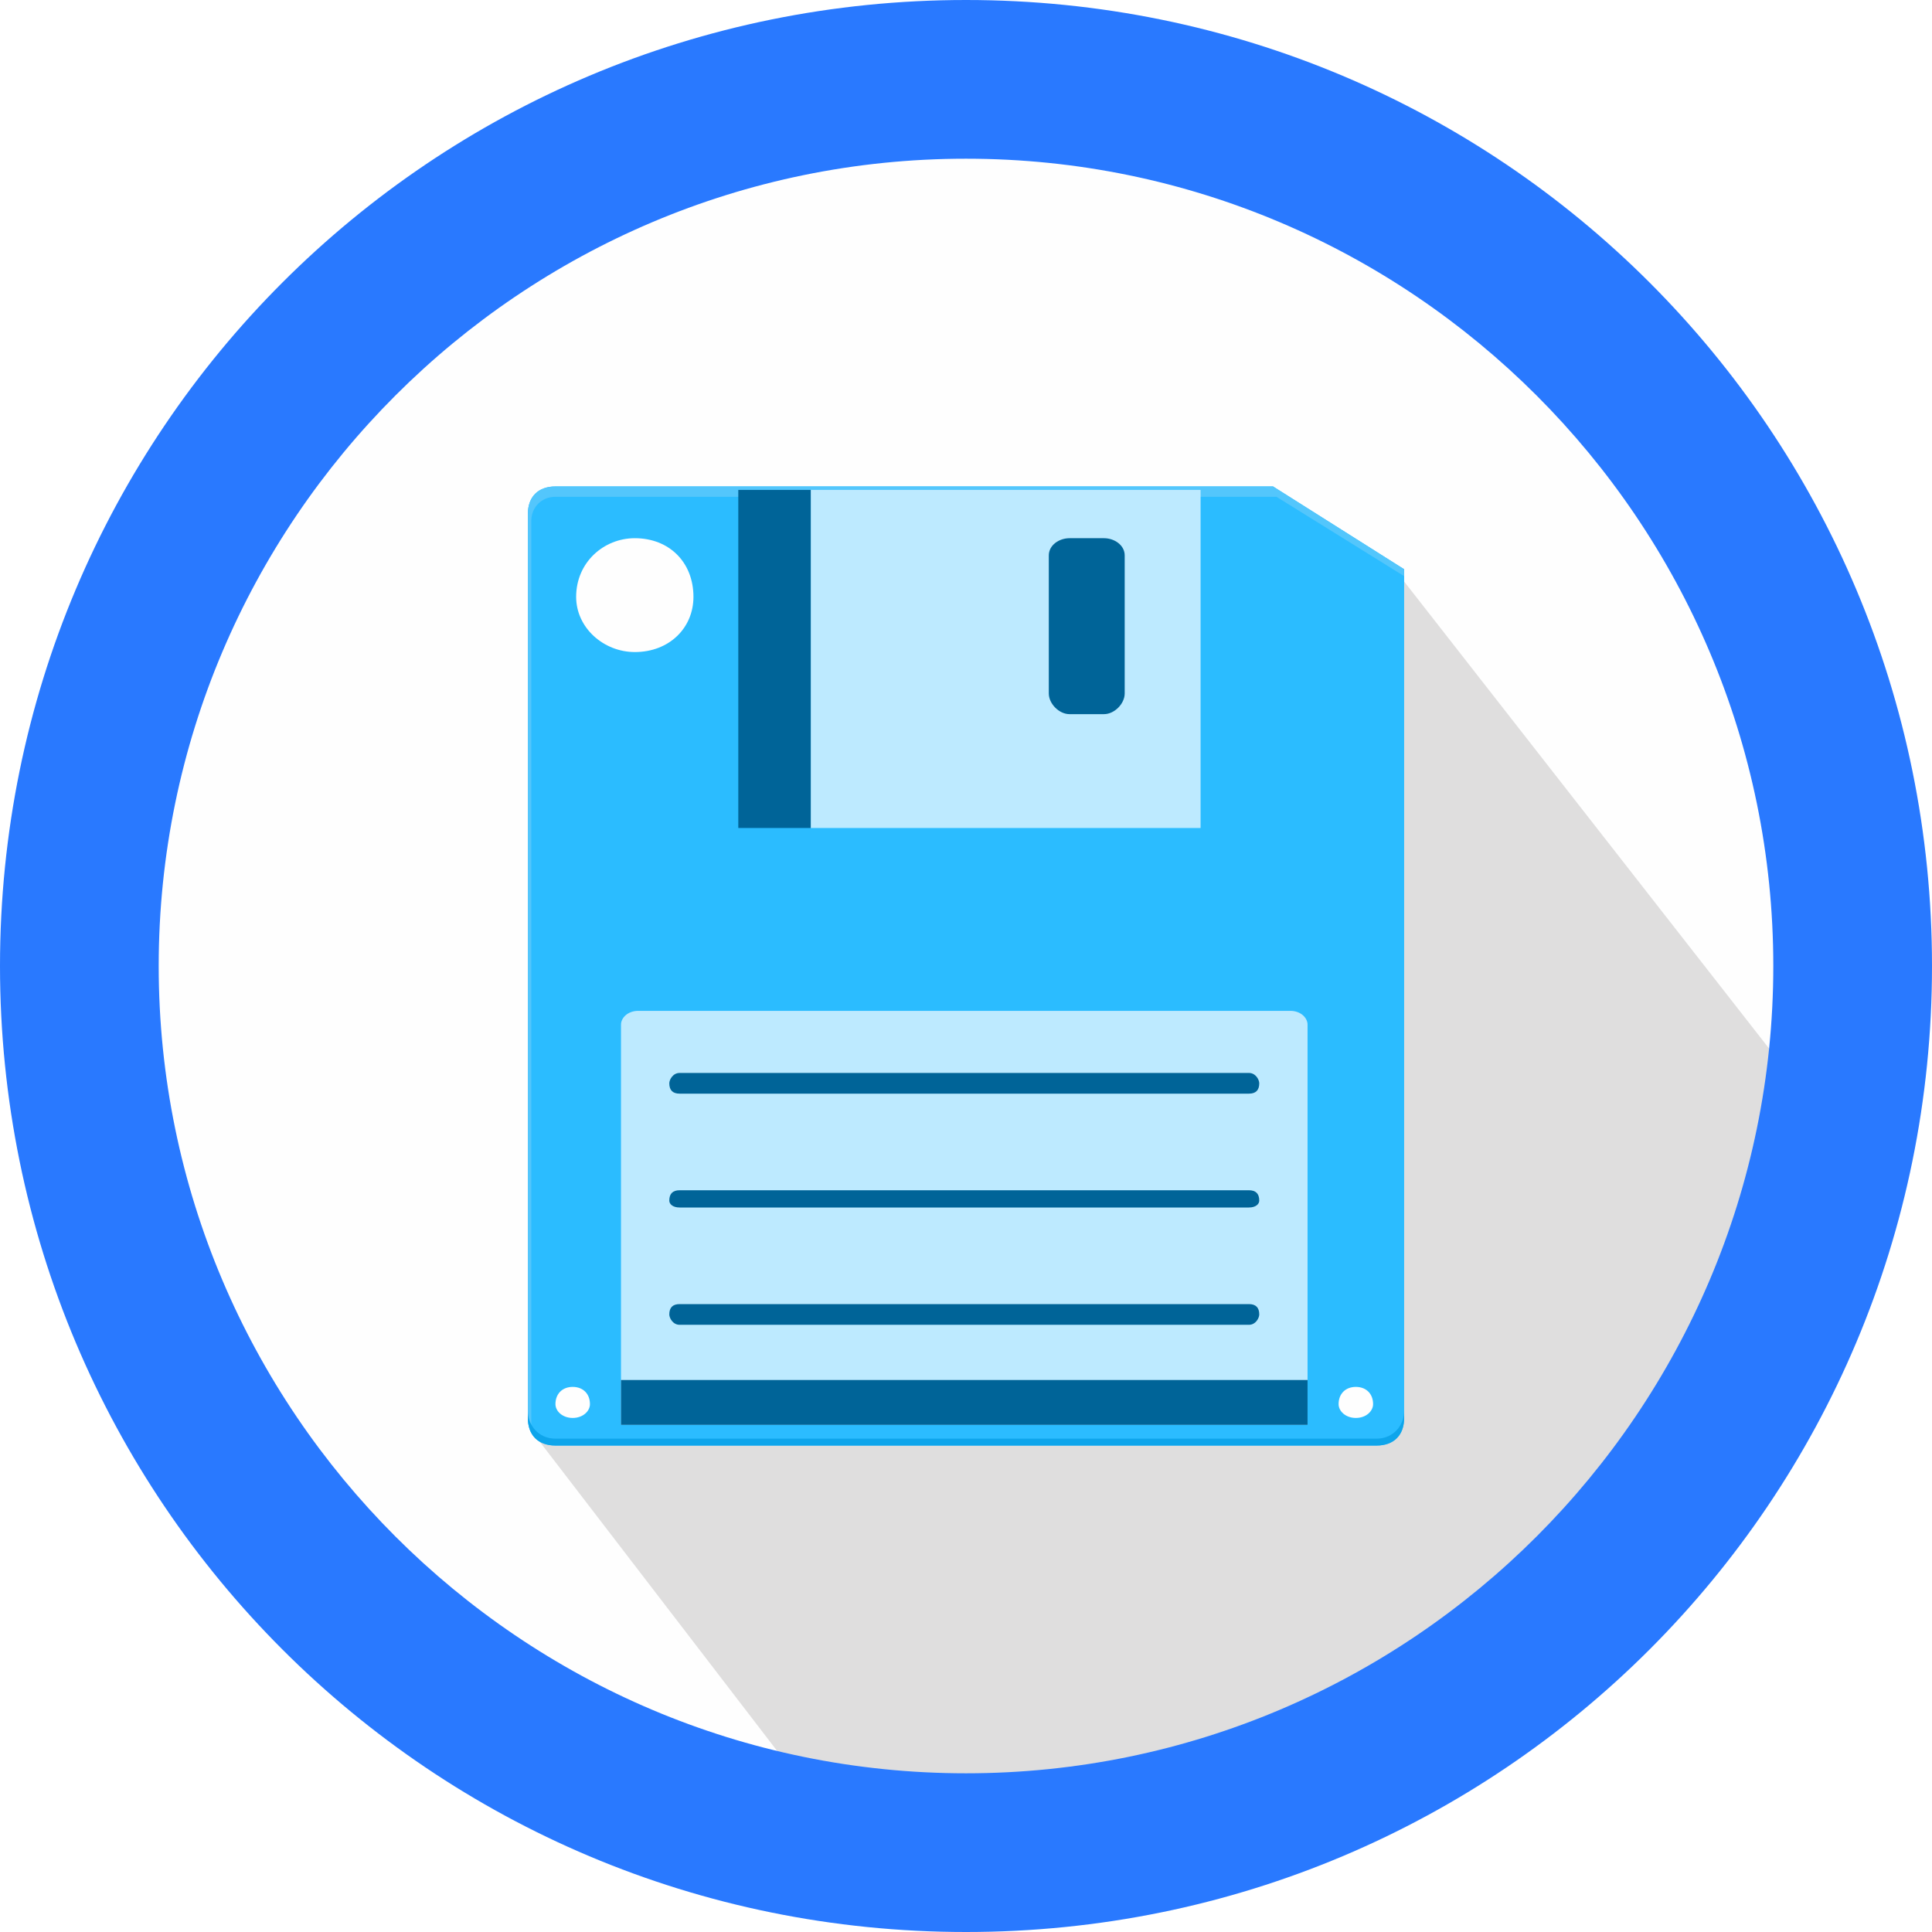
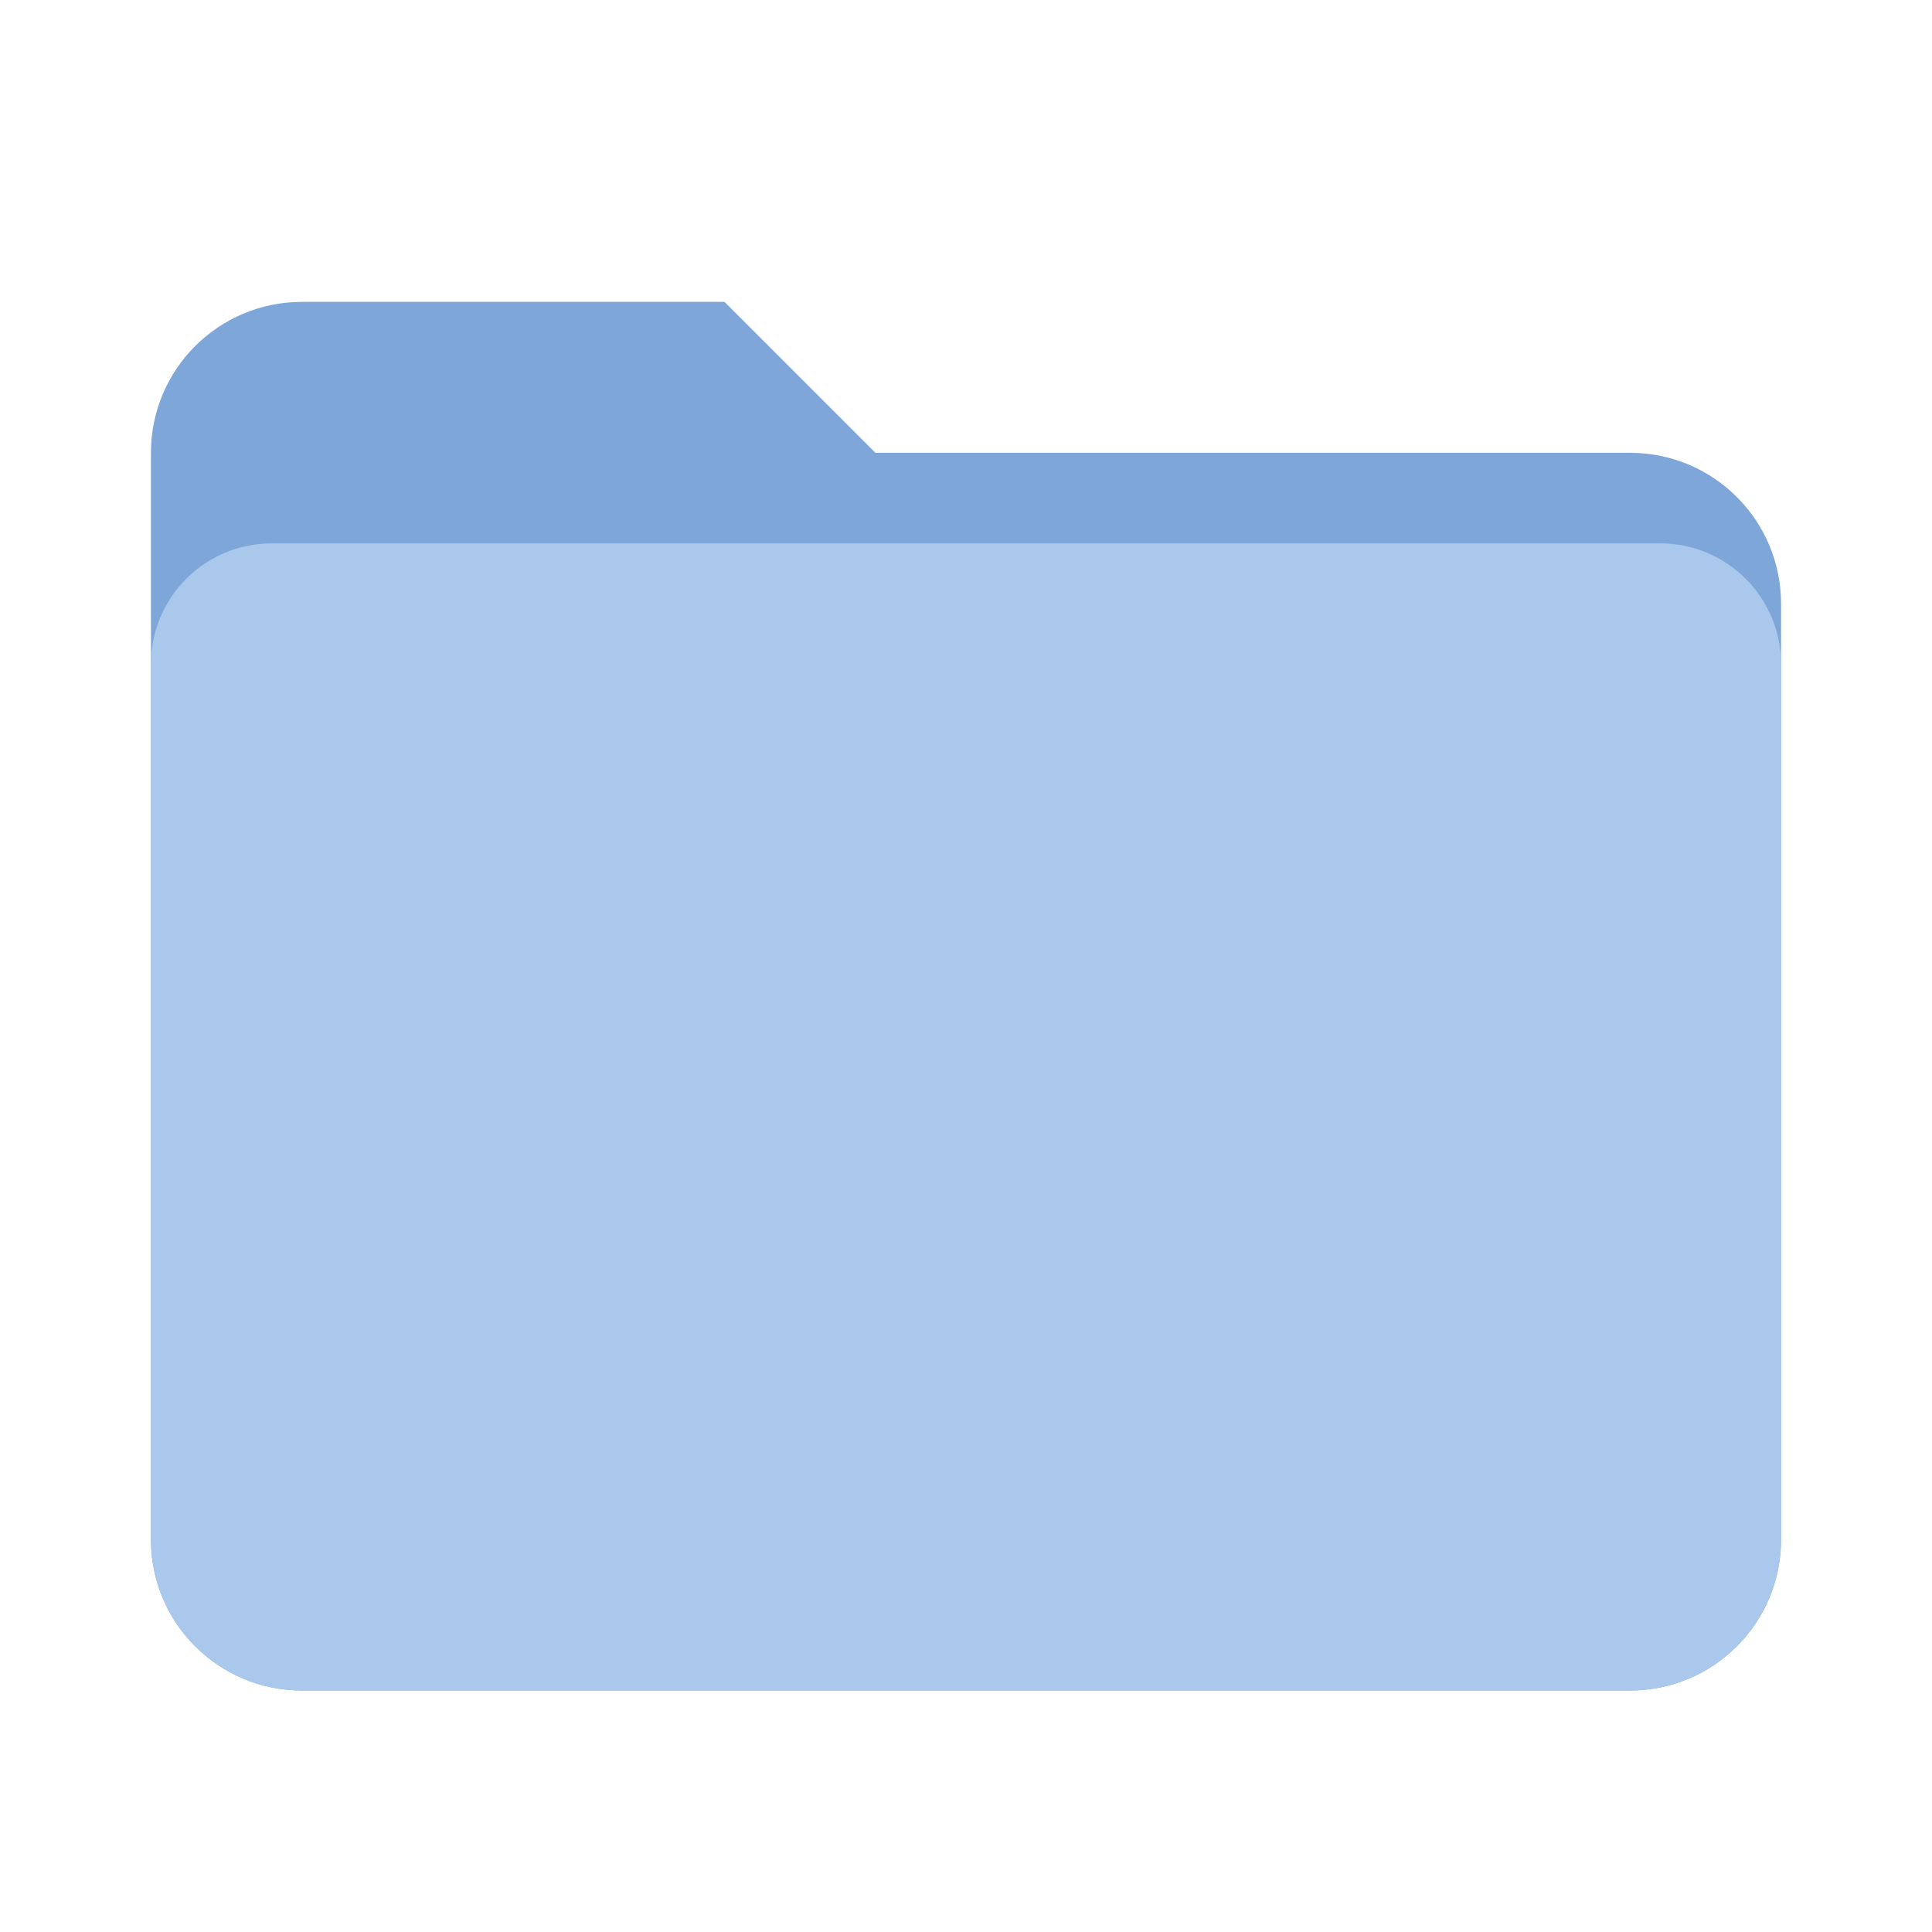
- <svg xmlns="http://www.w3.org/2000/svg" xml:space="preserve" width="560" height="560" version="1.1" id="prefix__svg44" clip-rule="evenodd" fill-rule="evenodd" image-rendering="optimizeQuality" shape-rendering="geometricPrecision" text-rendering="geometricPrecision">
-   <defs id="prefix__defs4">
-     <style type="text/css" id="style2">.prefix__fil1{fill:#fefefe}.prefix__fil6{fill:#006498}.prefix__fil5{fill:#bdeaff}</style>
-   </defs>
-   <g id="prefix__g85" transform="translate(-70 -70)">
-     <path class="prefix__fil1" d="M350 71c154 0 279 125 279 279S504 629 350 629 71 504 71 350 196 71 350 71z" id="prefix__path9" fill="#fefefe" />
-     <path d="M475 236l118 151c3 116-149 252-292 198l-76-99 114-156s138-95 136-94z" id="prefix__path11" fill="#332c2b" fill-opacity=".149" />
-     <path d="M231 211h208l38 24v246c0 5-3 8-8 8H231c-5 0-8-3-8-8V219c0-5 3-8 8-8z" id="prefix__path13" fill="#2bbcff" />
-     <path d="M231 211h208l38 24v2l-37-23H231c-4 0-7 3-7 7v263c-1-1-1-2-1-3V219c0-5 3-8 8-8z" id="prefix__path15" fill="#53c6fc" />
-     <path class="prefix__fil5" id="prefix__polygon17" fill="#bdeaff" d="M305 212h113v98H305z" />
-     <path class="prefix__fil5" d="M255 363h189c3 0 5 2 5 4v116H250V367c0-2 2-4 5-4z" id="prefix__path19" fill="#bdeaff" />
-     <path class="prefix__fil6" id="prefix__polygon21" fill="#006498" d="M250 470h199v13H250z" />
-     <path class="prefix__fil6" d="M380 226h10c3 0 6 2 6 5v40c0 3-3 6-6 6h-10c-3 0-6-3-6-6v-40c0-3 3-5 6-5z" id="prefix__path23" fill="#006498" />
-     <path class="prefix__fil1" d="M254 226c10 0 17 7 17 17 0 9-7 16-17 16-9 0-17-7-17-16 0-10 8-17 17-17z" id="prefix__path25" fill="#fefefe" />
-     <path class="prefix__fil6" d="M267 448h165c2 0 3 1 3 3 0 1-1 3-3 3H267c-2 0-3-2-3-3 0-2 1-3 3-3z" id="prefix__path27" fill="#006498" />
-     <path class="prefix__fil6" d="M267 415h165c2 0 3 1 3 3 0 1-1 2-3 2H267c-2 0-3-1-3-2 0-2 1-3 3-3z" id="prefix__path29" fill="#006498" />
-     <path class="prefix__fil6" d="M267 381h165c2 0 3 2 3 3 0 2-1 3-3 3H267c-2 0-3-1-3-3 0-1 1-3 3-3z" id="prefix__path31" fill="#006498" />
-     <path class="prefix__fil1" d="M236 472c3 0 5 2 5 5 0 2-2 4-5 4s-5-2-5-4c0-3 2-5 5-5z" id="prefix__path33" fill="#fefefe" />
-     <path class="prefix__fil1" d="M463 472c3 0 5 2 5 5 0 2-2 4-5 4s-5-2-5-4c0-3 2-5 5-5z" id="prefix__path35" fill="#fefefe" />
-     <path class="prefix__fil6" id="prefix__polygon37" fill="#006498" d="M305 212h-21v98h21z" />
-     <path d="M477 479v2c0 5-3 8-8 8H231c-5 0-8-3-8-8v-2c0 4 3 8 8 8h238c5 0 8-4 8-8z" id="prefix__path39" fill="#0ea5eb" />
-     <path d="M350 70c155 0 280 125 280 280S505 630 350 630 70 505 70 350 195 70 350 70zm0 46c129 0 234 105 234 234S479 584 350 584 116 479 116 350s105-234 234-234z" id="prefix__path41" fill="#2979ff" />
-   </g>
+ <svg xmlns="http://www.w3.org/2000/svg" viewBox="0 0 512 512">
+   <path d="M40 120a40 40 0 0 1 40-40h112l40 40h200a40 40 0 0 1 40 40v248a40 40 0 0 1-40 40H80a40 40 0 0 1-40-40z" fill="#7ea6d8" />
+   <path d="M40 176a32 32 0 0 1 32-32h368a32 32 0 0 1 32 32v232a40 40 0 0 1-40 40H80a40 40 0 0 1-40-40z" fill="#a9c8ec" />
</svg>
